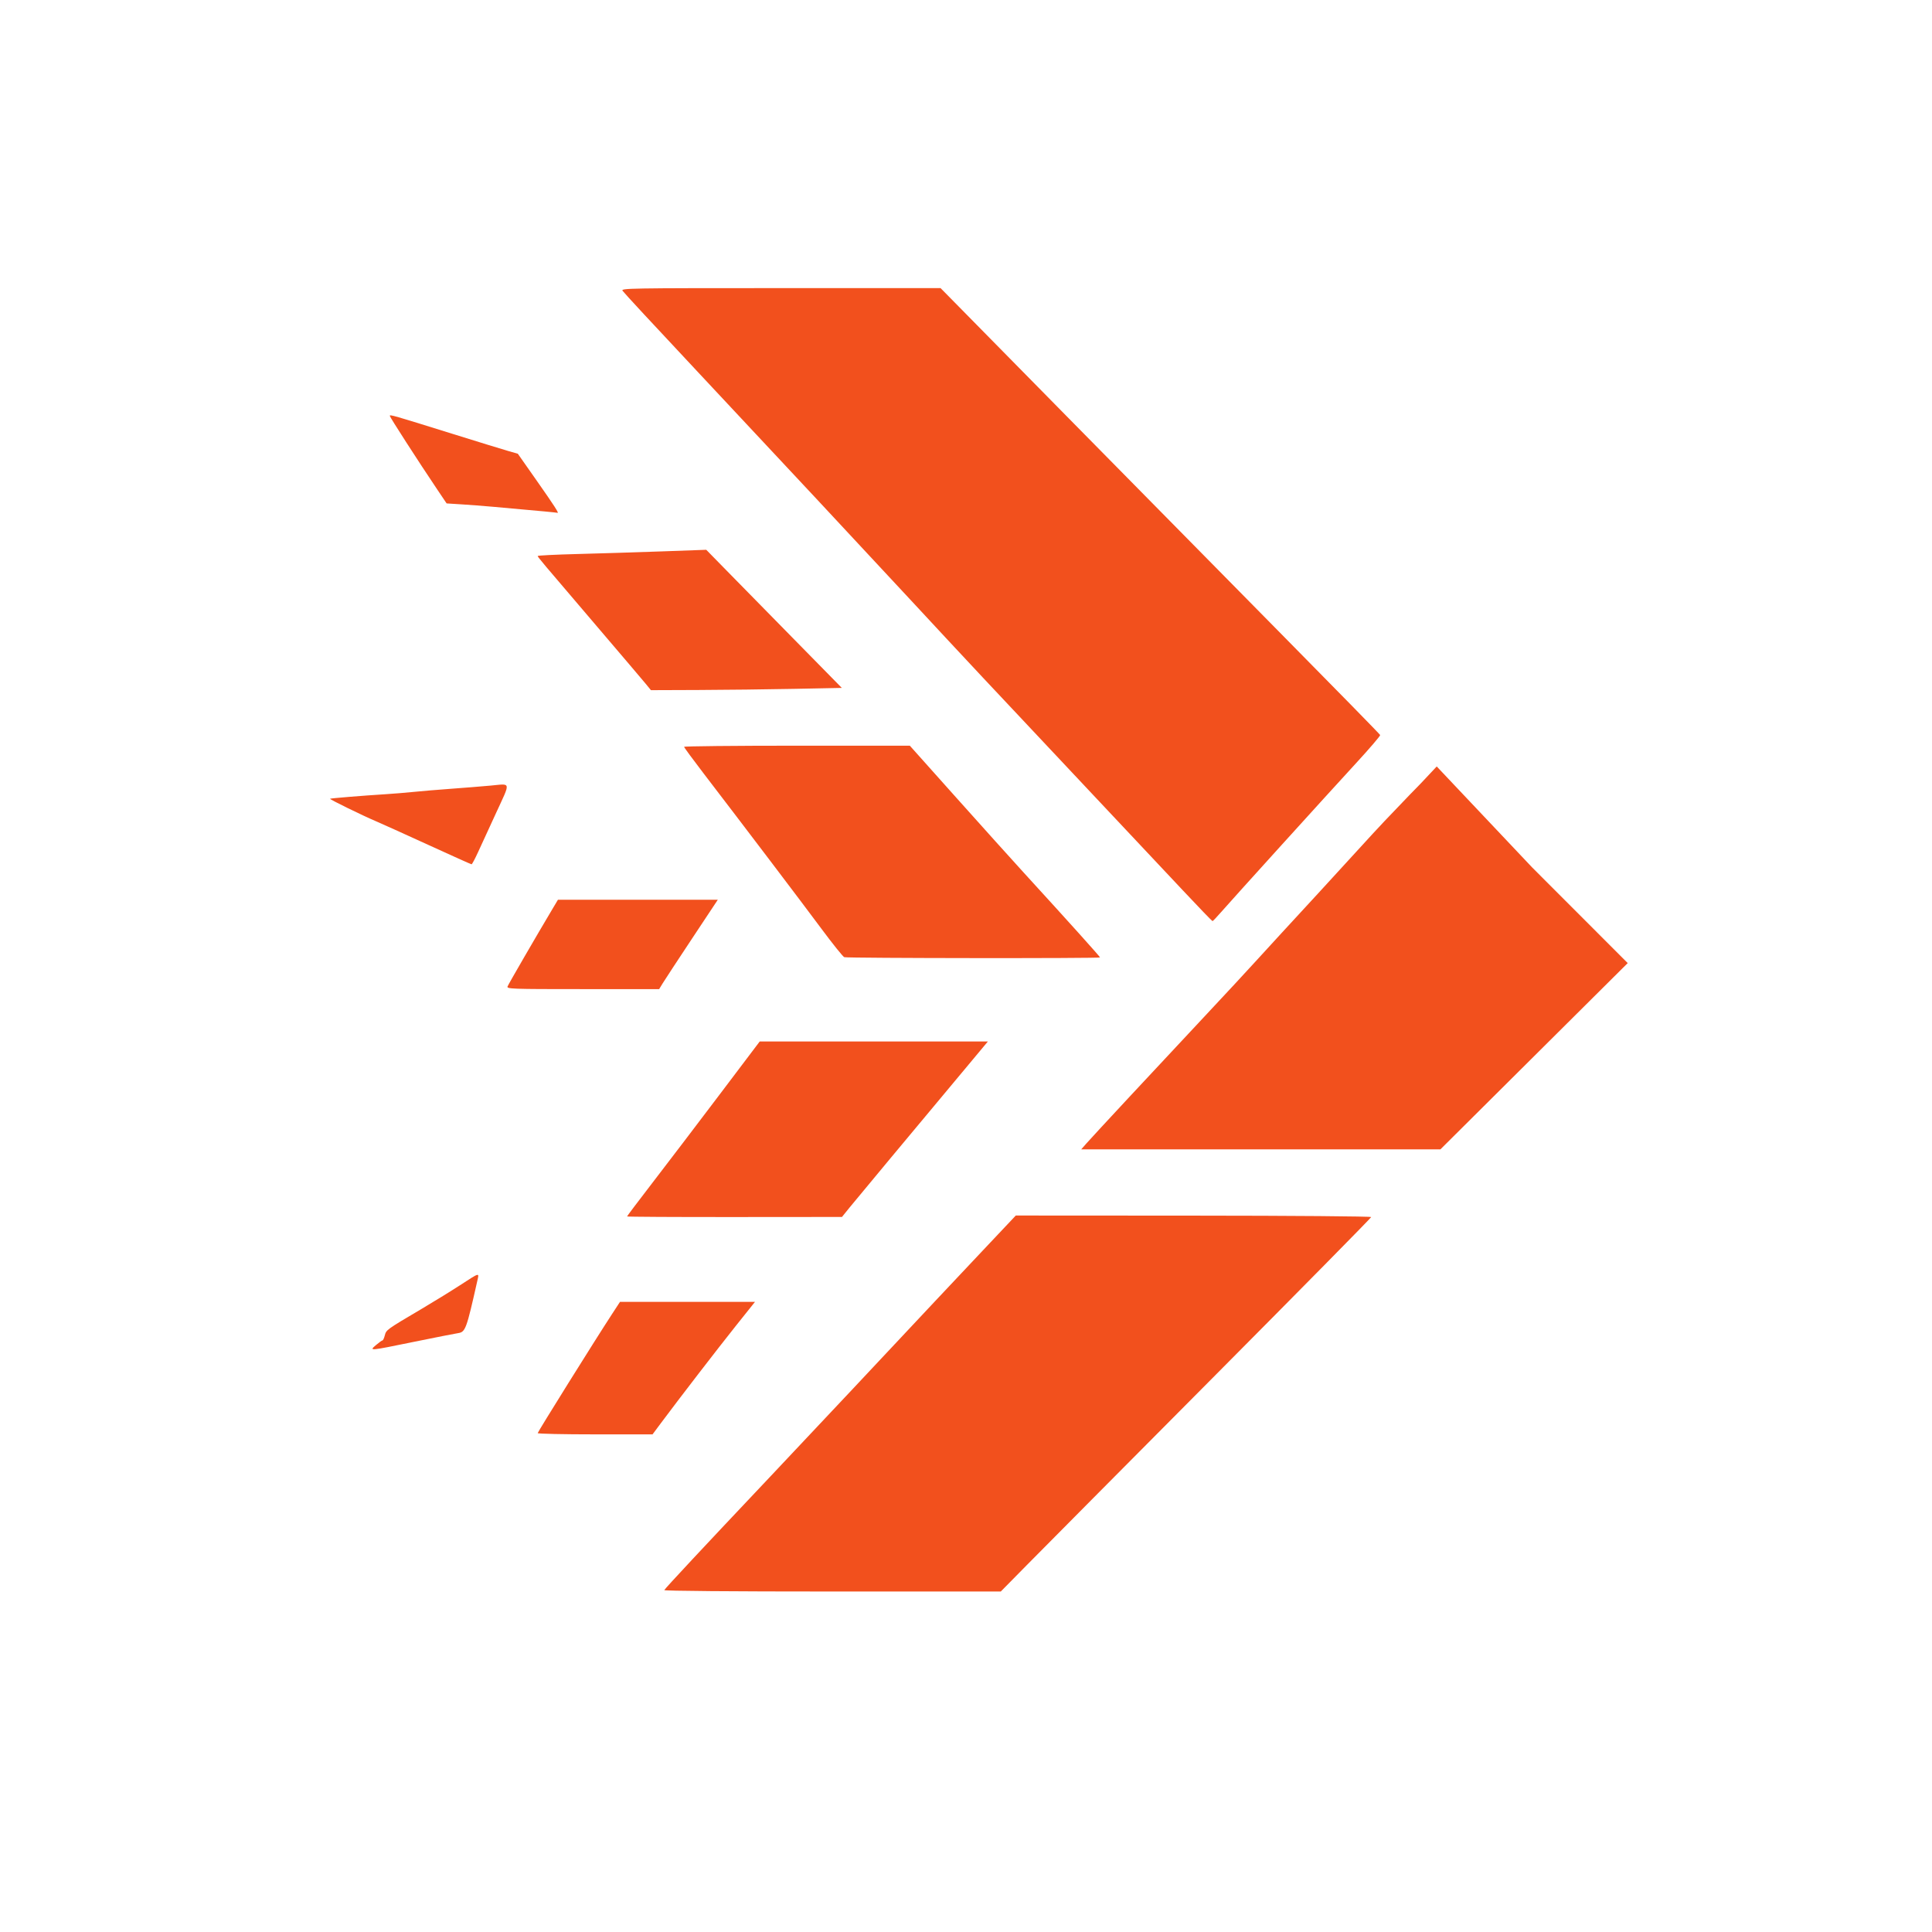
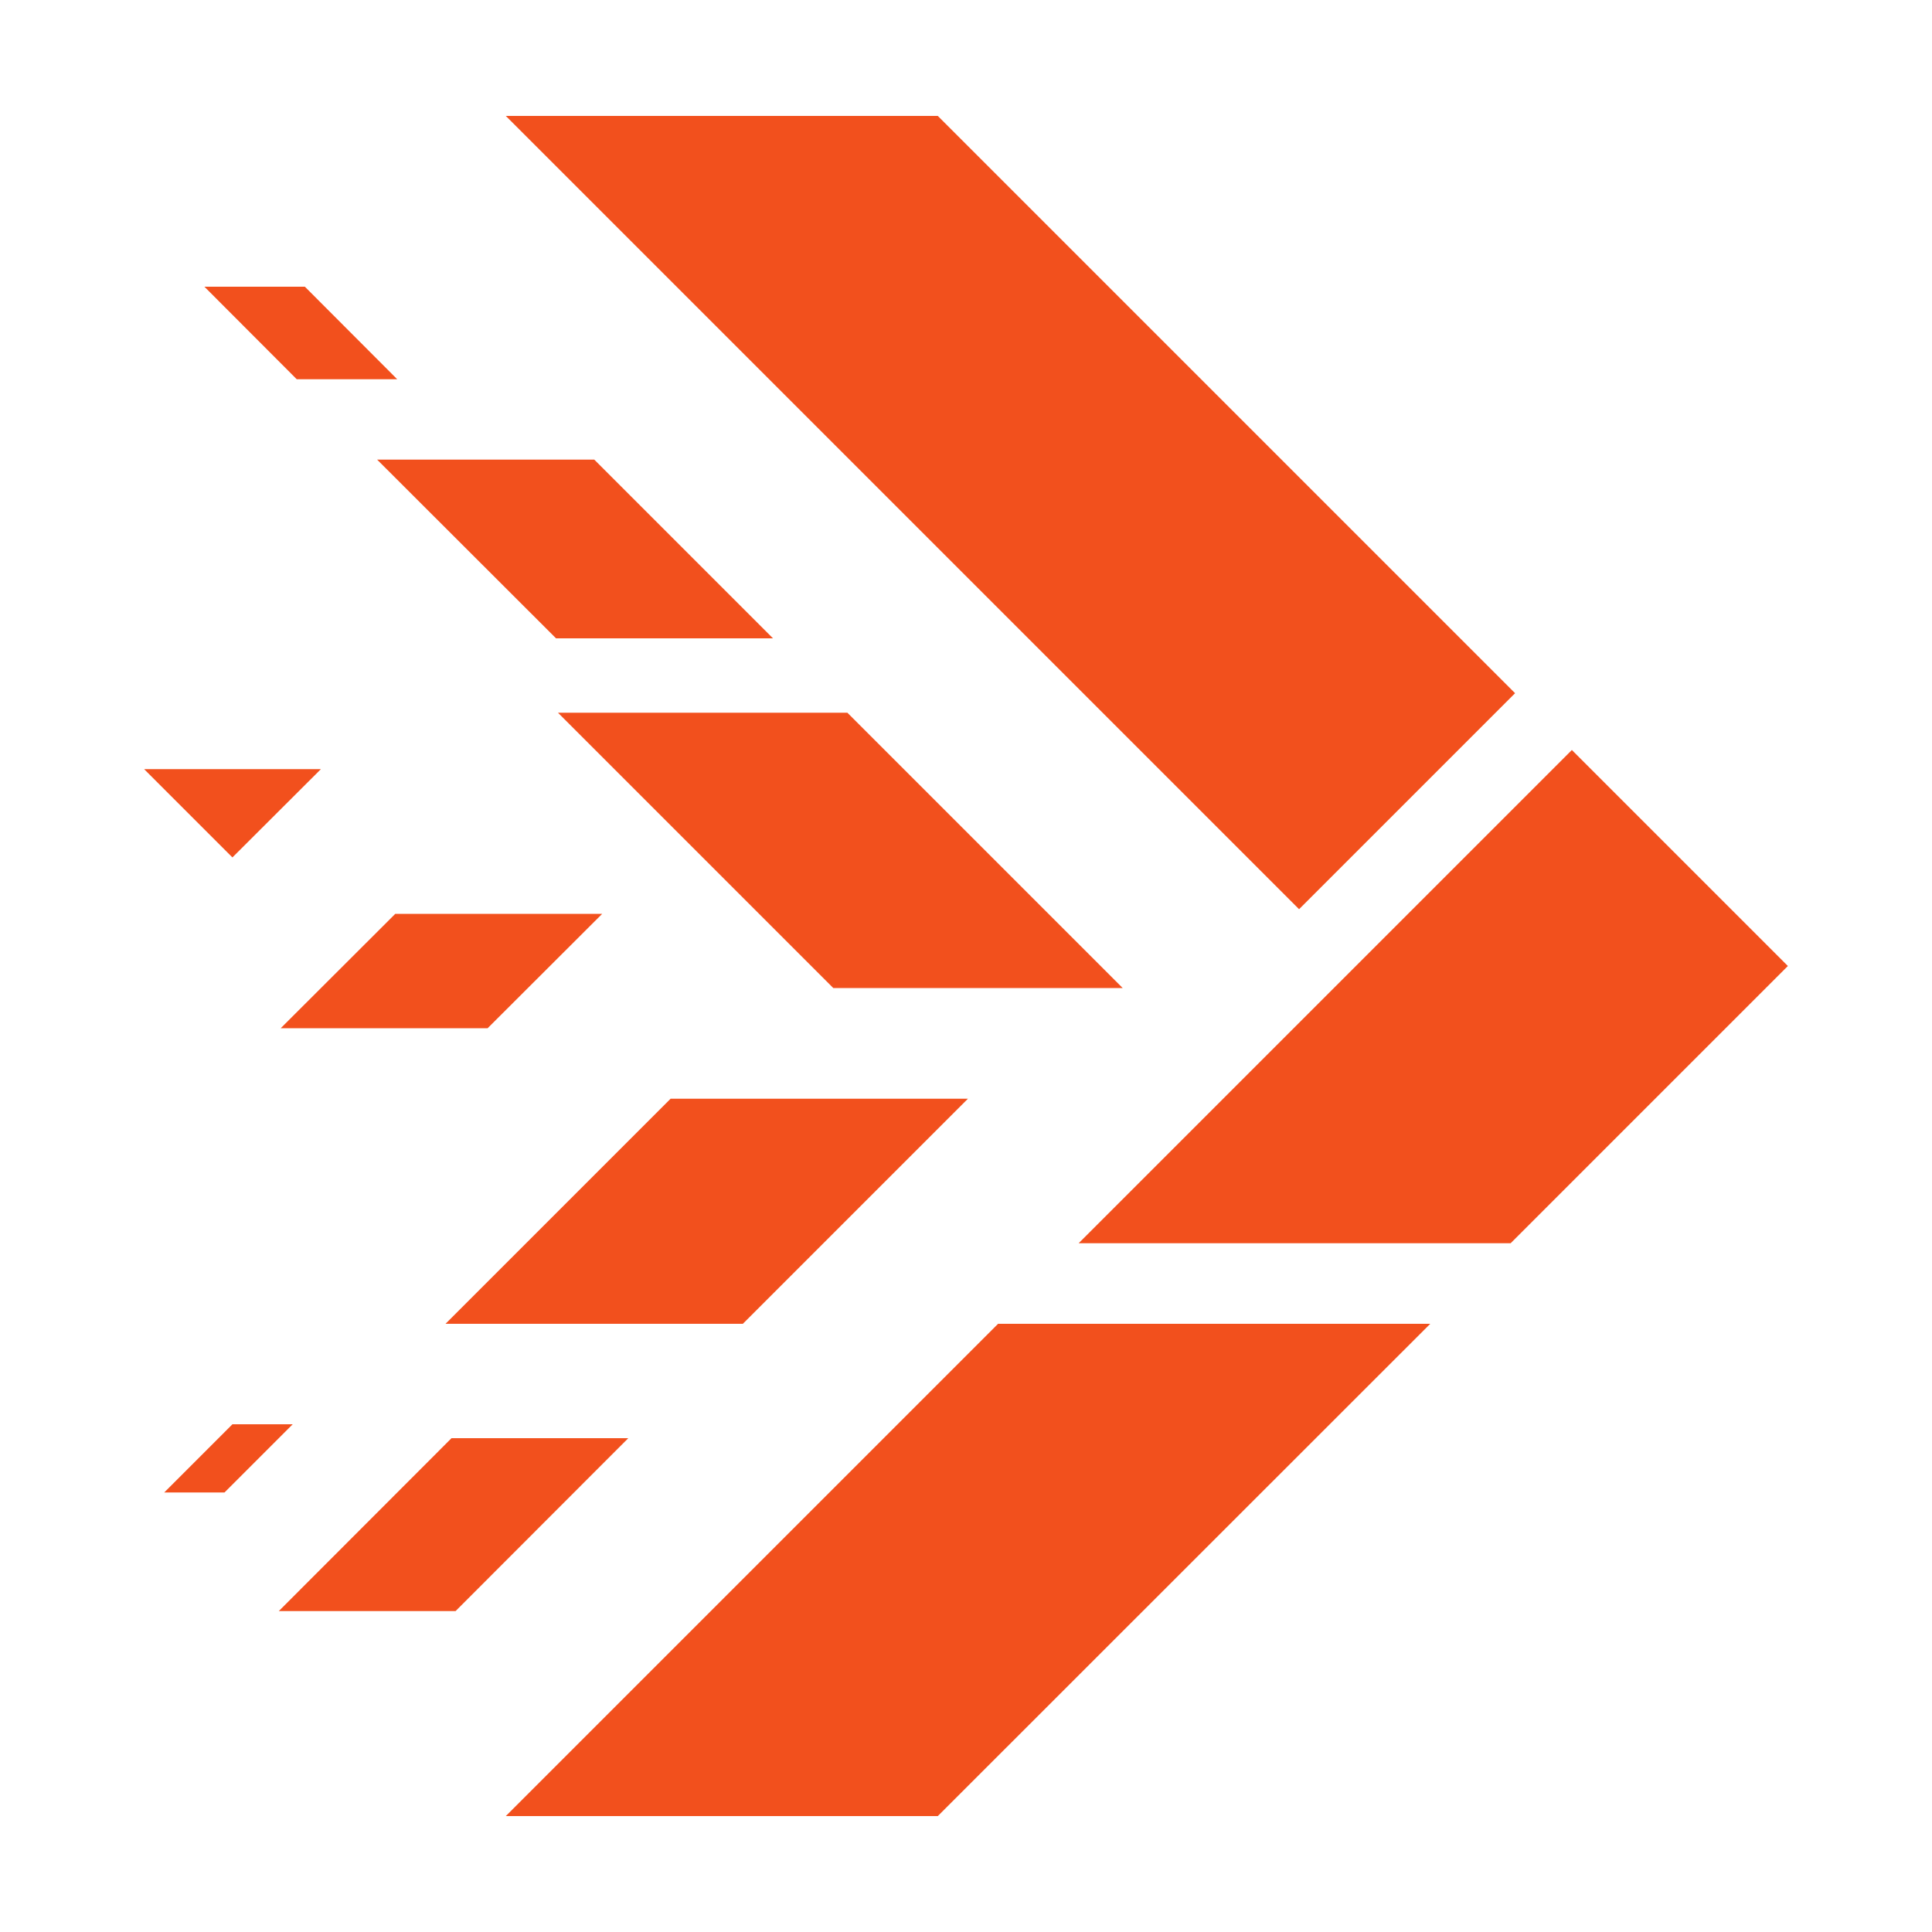
- <svg xmlns="http://www.w3.org/2000/svg" version="1.1" id="svg1" width="1254" height="1254" viewBox="0 0 1254 1254">
-   <defs id="defs1" />
-   <g id="g1">
-     <path style="fill:#f2501d;fill-opacity:1" d="m 431.167,1032.093 c 0.349,-0.95 25.896,-28.32 68.252,-73.122 13.795,-14.591 38.356,-40.687 54.581,-57.991 53.154,-56.688 60.248,-64.241 82.909,-88.265 l 22.409,-23.757 115.341,0.067 C 839.156,789.062 890,789.474 890,789.959 c 0,0.477 -46.462,47.61 -103.25,104.739 -56.788,57.129 -110.883,111.618 -120.212,121.086 L 649.577,1033 H 540.205 c -65.03,0 -109.237,-0.368 -109.038,-0.907 z M 349,930.2 c 0,-0.769 36.937,-59.944 48.032,-76.95 l 5.382,-8.25 h 43.814 43.814 l -12.272,15.369 c -11.616,14.548 -37.037,47.549 -48.823,63.381 l -5.397,7.25 h -37.276 C 365.774,931 349,930.64 349,930.2 Z M 244.038,873.041 c 1.904,-1.628 3.787,-2.978 4.184,-3 0.397,-0.022 1.093,-1.503 1.546,-3.291 0.913,-3.598 1.151,-3.769 23.732,-17.101 7.7,-4.546 18.994,-11.502 25.097,-15.457 13.077,-8.474 12.441,-8.308 11.237,-2.941 -7.067,31.508 -7.734,33.324 -12.505,34.042 -2.106,0.317 -14.985,2.856 -28.62,5.642 -29.396,6.007 -29.217,5.992 -24.671,2.107 z M 407,789.555 c 0,-0.245 7.582,-10.294 16.85,-22.331 9.267,-12.038 28.64,-37.487 43.051,-56.555 L 493.103,676 h 74.046 74.046 l -2.847,3.409 c -48.191,57.709 -82.93,99.421 -86.852,104.284 l -4.995,6.193 -69.75,0.057 C 438.387,789.974 407,789.8 407,789.555 Z M 705.079,742.25 c 3.982,-4.544 46.027,-49.748 76.945,-82.726 C 794.412,646.311 809.45,630.1 815.443,623.5 c 5.993,-6.6 23.984,-26.175 39.98,-43.5 15.996,-17.325 35.276,-38.707 43.285,-47.106 34.742,-36.434 9.758,-9.763 33.827,-35.407 L 994.517,563.069 1056.5,625.11 995.719,685.555 934.938,746 H 818.366 701.793 Z m -375.627,-102 c 0.571,-1.502 18.614,-32.638 29.265,-50.5 l 3.428,-5.75 h 51.879 51.879 l -16.745,25.25 c -9.21,13.887 -17.774,26.938 -19.033,29 l -2.288,3.75 h -49.525 c -46.754,0 -49.488,-0.098 -48.86,-1.75 z M 548,621.28 c -0.825,-0.268 -7.562,-8.654 -14.97,-18.634 C 520.167,585.319 483.696,537.237 456.688,502 c -6.956,-9.075 -12.656,-16.837 -12.667,-17.25 -0.011,-0.412 32.951,-0.75 73.249,-0.75 h 73.269 l 30.157,33.75 c 16.586,18.562 36.329,40.5 43.873,48.75 C 693.683,598.337 714,620.923 714,621.45 c 0,0.677 -163.911,0.509 -166,-0.17 z M 768,578.166 C 757.825,567.321 731.515,539.334 709.534,515.974 640.71,442.831 626.334,427.479 592.977,391.5 562.478,358.603 504.012,295.953 453,241.504 422.476,208.923 405.722,190.848 404.105,188.75 c -1.283,-1.664 3.749,-1.75 102.523,-1.747 l 103.872,0.003 80.456,81.747 c 44.251,44.961 108.376,110.028 142.5,144.592 34.124,34.565 62.192,63.247 62.373,63.737 0.181,0.49 -6.817,8.66 -15.551,18.155 -18.986,20.639 -80.704,88.755 -87.778,96.878 -2.75,3.157 -5.225,5.747 -5.5,5.755 -0.275,0.008 -8.825,-8.859 -19,-19.704 z m -490,-29.773 c -15.125,-6.927 -30.425,-13.837 -34,-15.356 -8.717,-3.703 -30.167,-14.203 -29.788,-14.582 0.319,-0.319 21.107,-2.023 36.288,-2.974 4.95,-0.31 13.05,-0.978 18,-1.485 4.95,-0.506 15.75,-1.41 24,-2.009 8.25,-0.598 19.894,-1.534 25.876,-2.078 13.58,-1.237 13.204,-3.089 3.608,17.766 -4.511,9.803 -9.804,21.311 -11.762,25.574 -1.959,4.263 -3.822,7.747 -4.141,7.744 C 305.761,560.99 293.125,555.32 278,548.393 Z M 419.029,443.732 C 417.12,441.404 403.836,425.775 389.51,409 c -38.932,-45.586 -40.5,-47.449 -40.505,-48.119 -0.003,-0.34 11.583,-0.919 25.745,-1.285 14.162,-0.366 38.78,-1.134 54.705,-1.705 l 28.955,-1.039 12.063,12.324 c 6.635,6.778 26.433,26.949 43.996,44.824 l 31.933,32.5 -30.951,0.618 C 498.428,447.457 470.55,447.787 453.5,447.849 l -31,0.114 z M 353.5,331.965 c -27.101,-2.534 -43.312,-3.923 -52.807,-4.525 l -10.807,-0.686 -6.139,-9.127 C 271.488,299.401 253,270.715 253,269.921 c 0,-0.977 2.131,-0.366 40.5,11.612 16.5,5.151 32.835,10.176 36.299,11.166 l 6.299,1.801 12.51,17.823 c 11.076,15.779 14.457,21.02 13.248,20.533 -0.196,-0.079 -3.957,-0.48 -8.357,-0.892 z" id="path1" />
-   </g>
+ <svg xmlns="http://www.w3.org/2000/svg" viewBox="0 0 100 100">
+   <path fill="#f2501d" d="M26.18 6 48.54 6 78.42 35.88 67.24 47.06ZM81.36 38.82 92.54 50 78.19 64.35 55.83 64.35ZM51.66 68.52 74.03 68.52 48.54 94 26.18 94ZM19.52 23.79 30.76 23.79 40.01 33.04 28.78 33.04ZM28.88 36.89 43.86 36.89 58.11 51.14 43.13 51.14ZM34.71 56.87 50.1 56.87 38.45 68.52 23.06 68.52ZM23.37 74.44 32.52 74.44 23.58 83.39 14.43 83.39ZM20.46 47.3 31.17 47.3 25.24 53.22 14.53 53.22ZM10.58 14.84 15.78 14.84 20.56 19.63 15.36 19.63ZM7.46 39.81 16.61 39.81 12.03 44.38ZM12.03 73.72 15.15 73.72 11.62 77.25 8.5 77.25Z" />
</svg>
